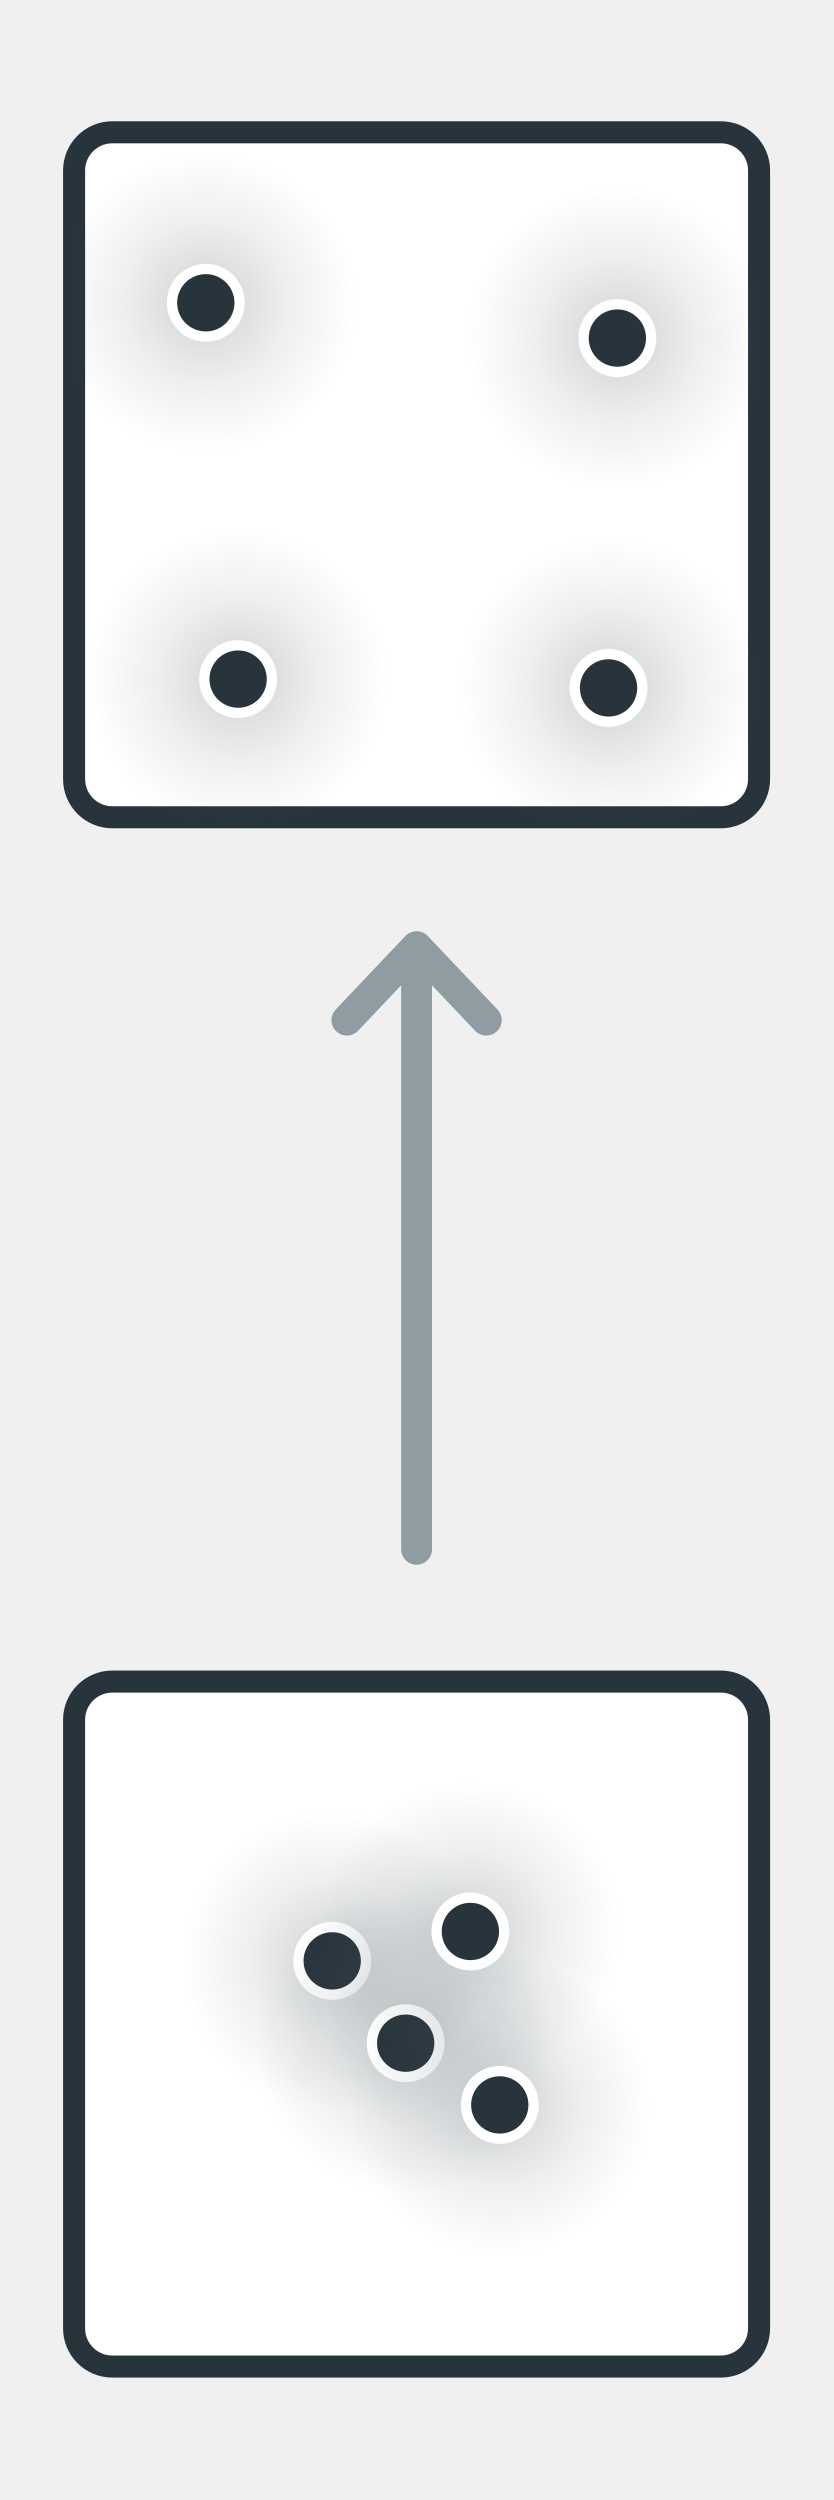
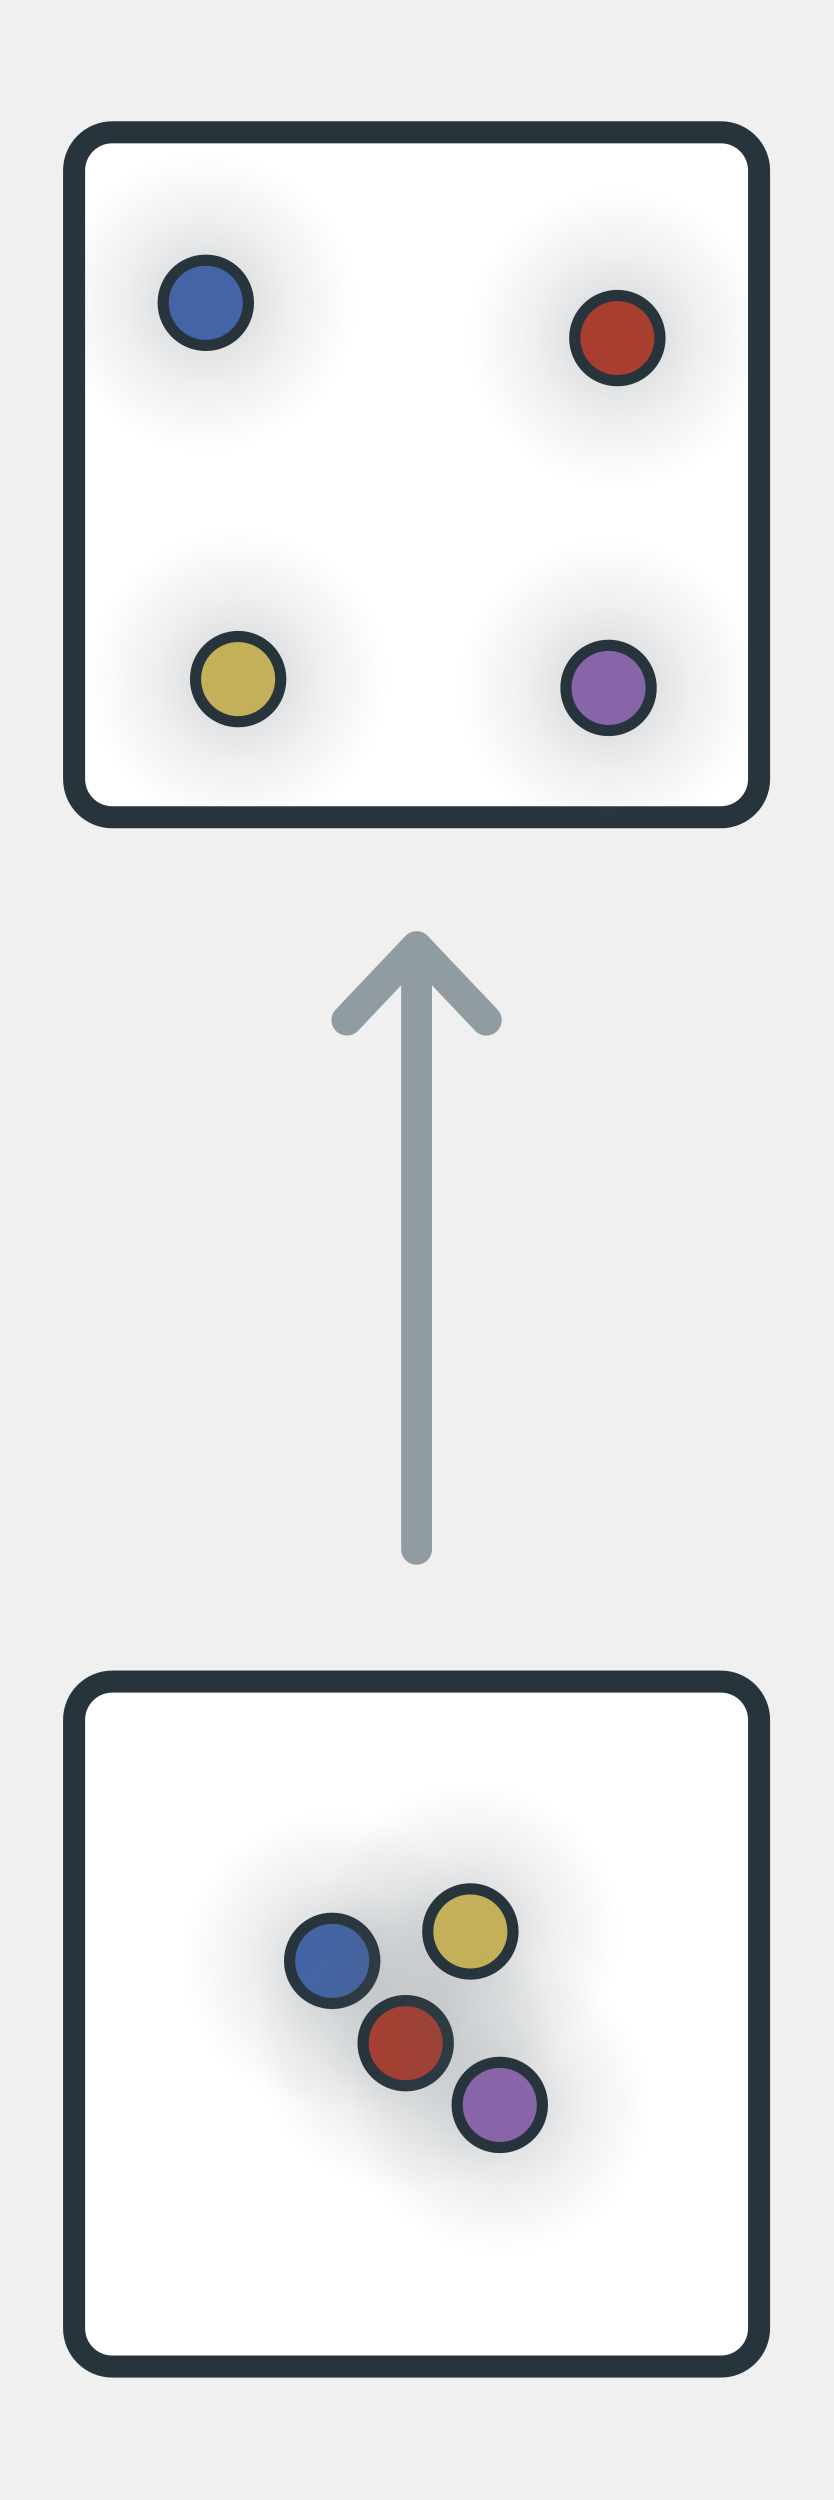
<svg xmlns="http://www.w3.org/2000/svg" width="10mm" height="30mm" viewBox="0 0 28.346 85.039">
  <g stroke-linecap="round" stroke-linejoin="round">
    <defs>
      <radialGradient id="coverage-blur">
        <stop offset="0" stop-color="#555f66" stop-opacity="0.29" />
        <stop offset="0.55" stop-color="#555f66" stop-opacity="0.1" />
        <stop offset="1" stop-color="#555f66" stop-opacity="0" />
      </radialGradient>
      <clipPath id="coverage-top">
        <rect x="2.52" y="4.5" width="23.3" height="23.3" />
      </clipPath>
      <clipPath id="coverage-bottom">
        <rect x="2.52" y="57.2" width="23.3" height="23.3" />
      </clipPath>
    </defs>
    <rect x="2.52" y="4.5" width="23.3" height="23.3" rx="1.3" fill="white" stroke="#27343c" stroke-width="0.75" />
    <rect x="2.52" y="57.2" width="23.3" height="23.3" rx="1.3" fill="white" stroke="#27343c" stroke-width="0.75" />
    <g clip-path="url(#coverage-top)">
      <circle cx="7.0" cy="10.3" r="5.1" fill="url(#coverage-blur)" />
-       <circle cx="7.0" cy="10.3" r="1.15" fill="#27343c" stroke="white" stroke-width="0.35" />
+       <circle cx="7.0" cy="10.3" r="1.45" fill="#4364a6" stroke="#27343c" stroke-width="0.38" />
      <circle cx="21.0" cy="11.5" r="5.1" fill="url(#coverage-blur)" />
-       <circle cx="21.0" cy="11.5" r="1.15" fill="#27343c" stroke="white" stroke-width="0.35" />
+       <circle cx="21.0" cy="11.5" r="1.45" fill="#a73e30" stroke="#27343c" stroke-width="0.38" />
      <circle cx="8.1" cy="23.1" r="5.1" fill="url(#coverage-blur)" />
-       <circle cx="8.1" cy="23.1" r="1.15" fill="#27343c" stroke="white" stroke-width="0.35" />
+       <circle cx="8.1" cy="23.1" r="1.45" fill="#c3b058" stroke="#27343c" stroke-width="0.38" />
      <circle cx="20.7" cy="23.4" r="5.1" fill="url(#coverage-blur)" />
-       <circle cx="20.7" cy="23.4" r="1.15" fill="#27343c" stroke="white" stroke-width="0.35" />
+       <circle cx="20.7" cy="23.4" r="1.45" fill="#8864a8" stroke="#27343c" stroke-width="0.38" />
    </g>
    <g clip-path="url(#coverage-bottom)">
      <circle cx="11.3" cy="66.7" r="5.1" fill="url(#coverage-blur)" />
-       <circle cx="11.3" cy="66.7" r="1.15" fill="#27343c" stroke="white" stroke-width="0.35" />
+       <circle cx="11.3" cy="66.7" r="1.45" fill="#4364a6" stroke="#27343c" stroke-width="0.38" />
      <circle cx="13.8" cy="69.5" r="5.1" fill="url(#coverage-blur)" />
-       <circle cx="13.8" cy="69.5" r="1.15" fill="#27343c" stroke="white" stroke-width="0.35" />
+       <circle cx="13.8" cy="69.5" r="1.45" fill="#a73e30" stroke="#27343c" stroke-width="0.38" />
      <circle cx="16.0" cy="65.7" r="5.1" fill="url(#coverage-blur)" />
-       <circle cx="16.0" cy="65.7" r="1.15" fill="#27343c" stroke="white" stroke-width="0.35" />
+       <circle cx="16.0" cy="65.7" r="1.45" fill="#c3b058" stroke="#27343c" stroke-width="0.38" />
      <circle cx="17.0" cy="71.6" r="5.1" fill="url(#coverage-blur)" />
-       <circle cx="17.0" cy="71.6" r="1.15" fill="#27343c" stroke="white" stroke-width="0.35" />
+       <circle cx="17.0" cy="71.6" r="1.45" fill="#8864a8" stroke="#27343c" stroke-width="0.38" />
    </g>
    <path d="M 14.17,52.7 V 32.2 M 11.8,34.7 L 14.17,32.2 L 16.54,34.7" fill="none" stroke="#919ba2" stroke-width="1.05" />
  </g>
</svg>
